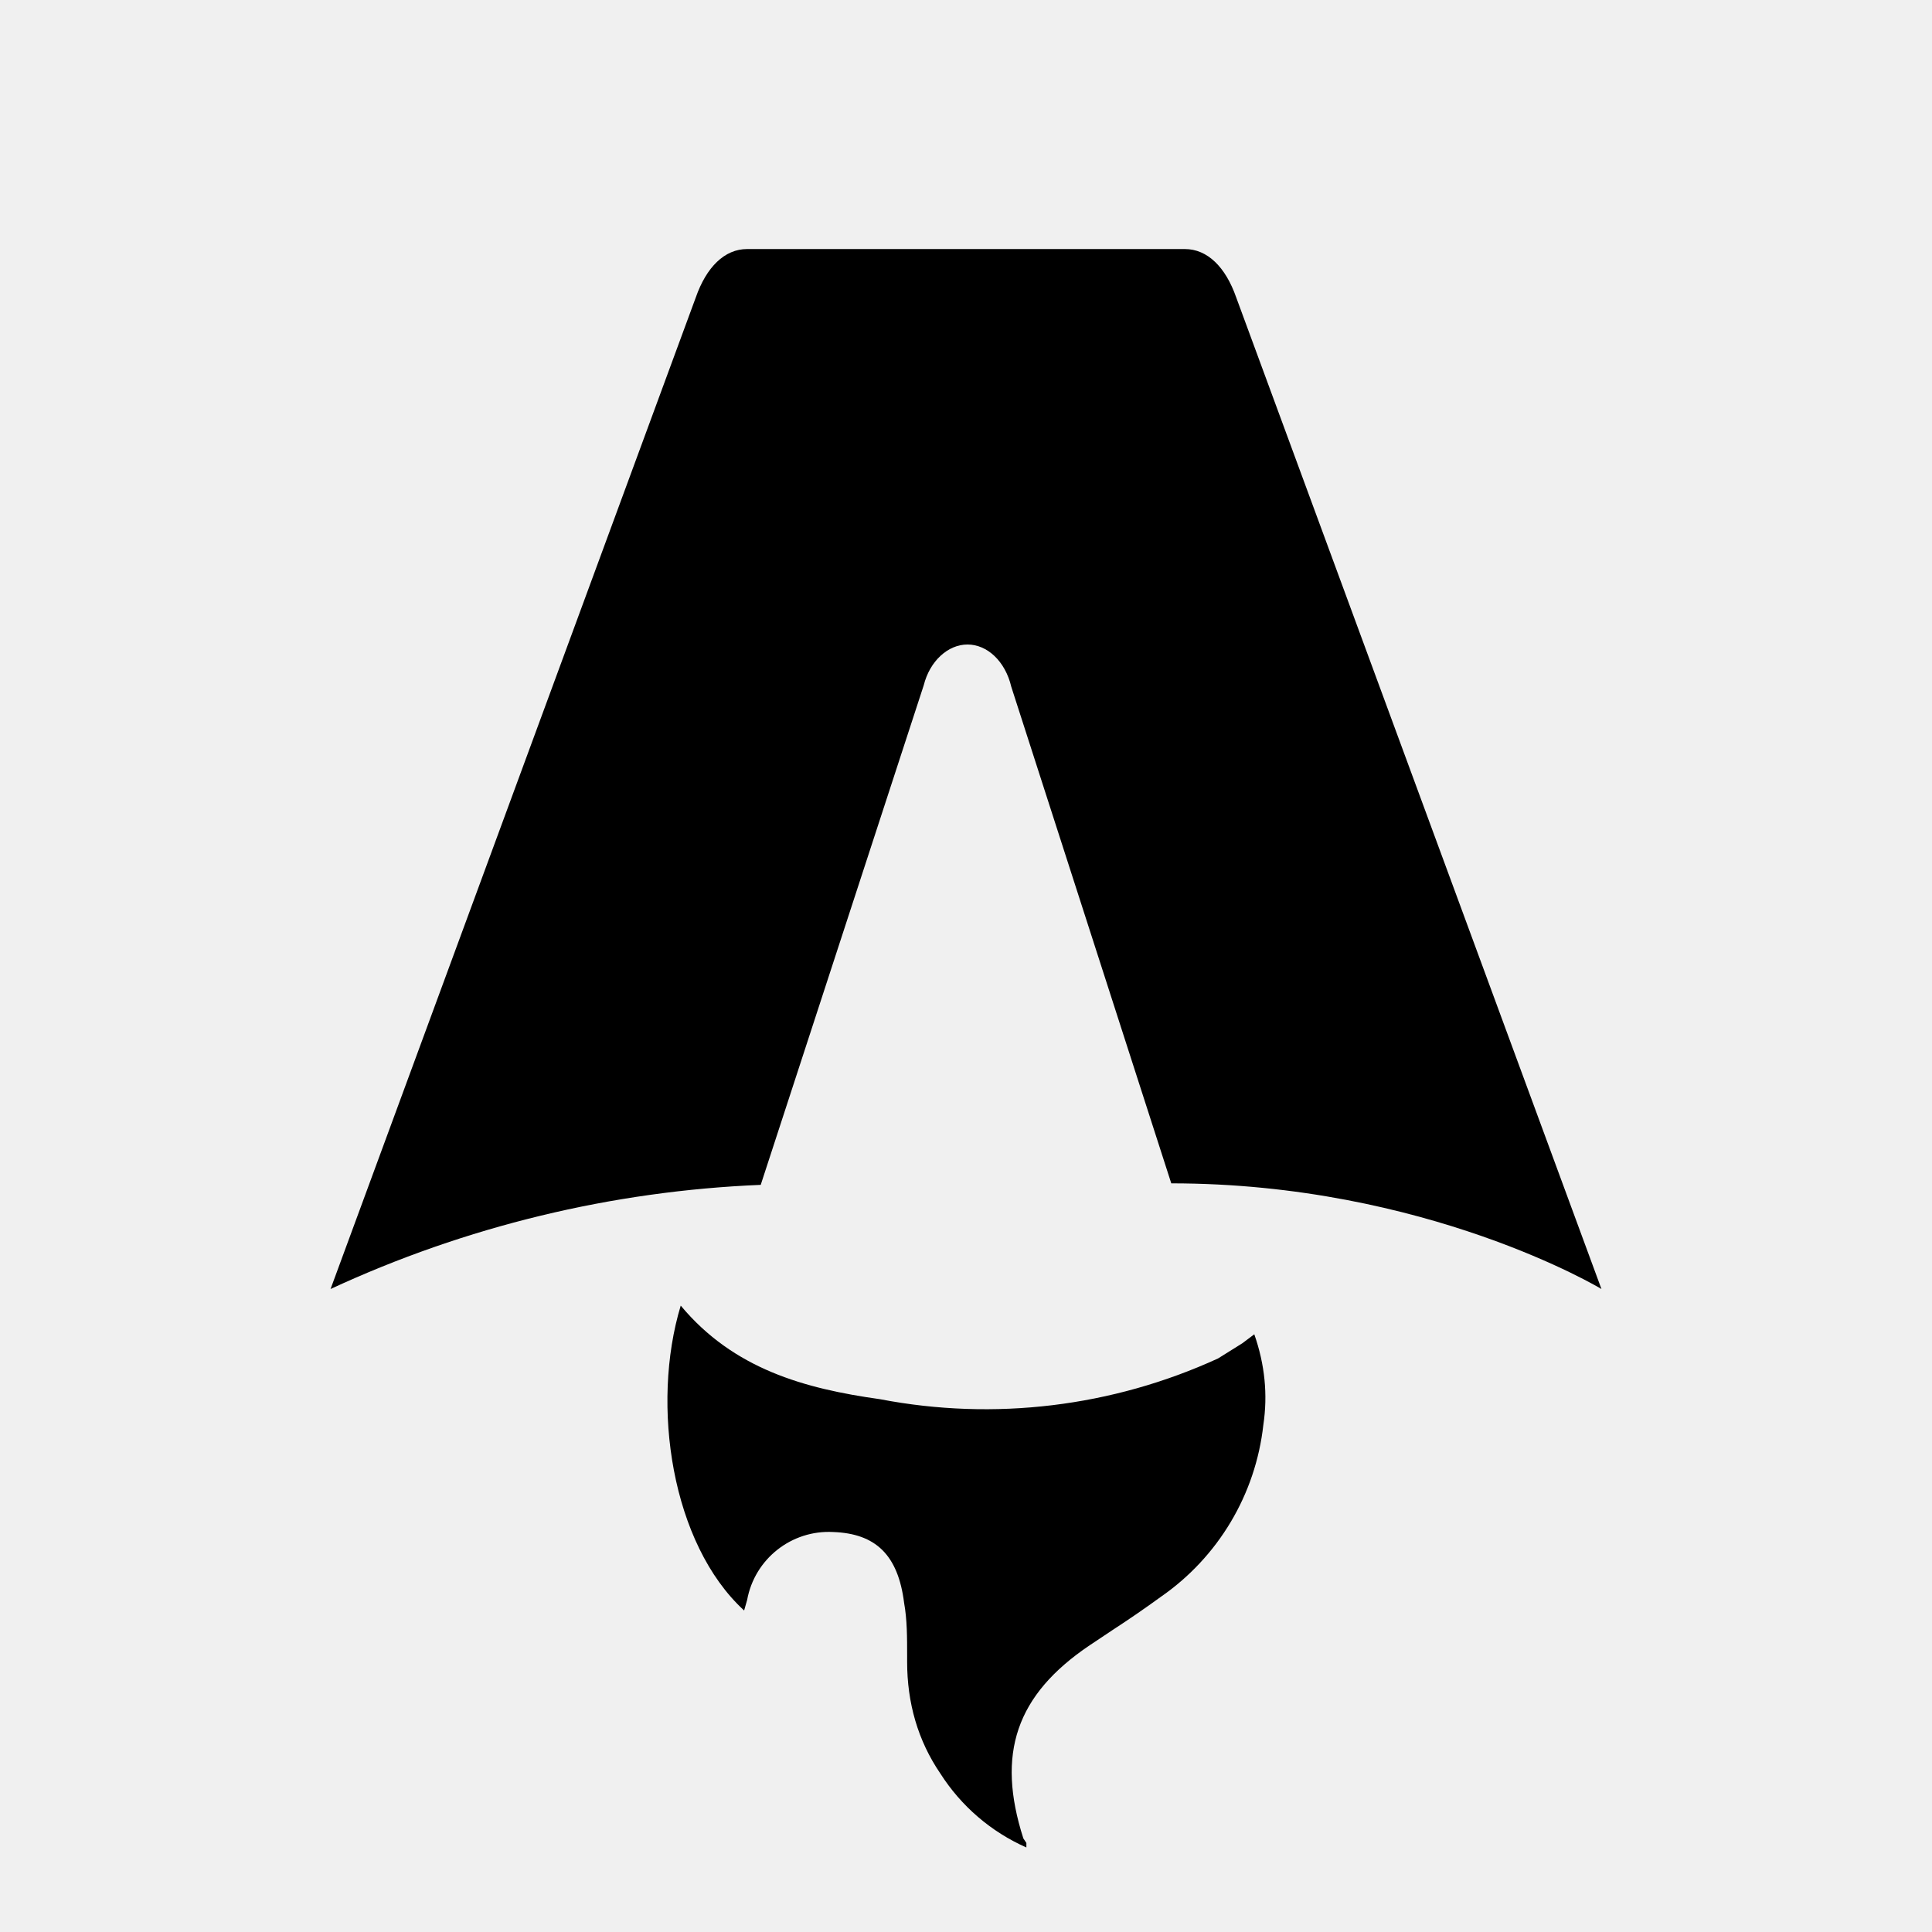
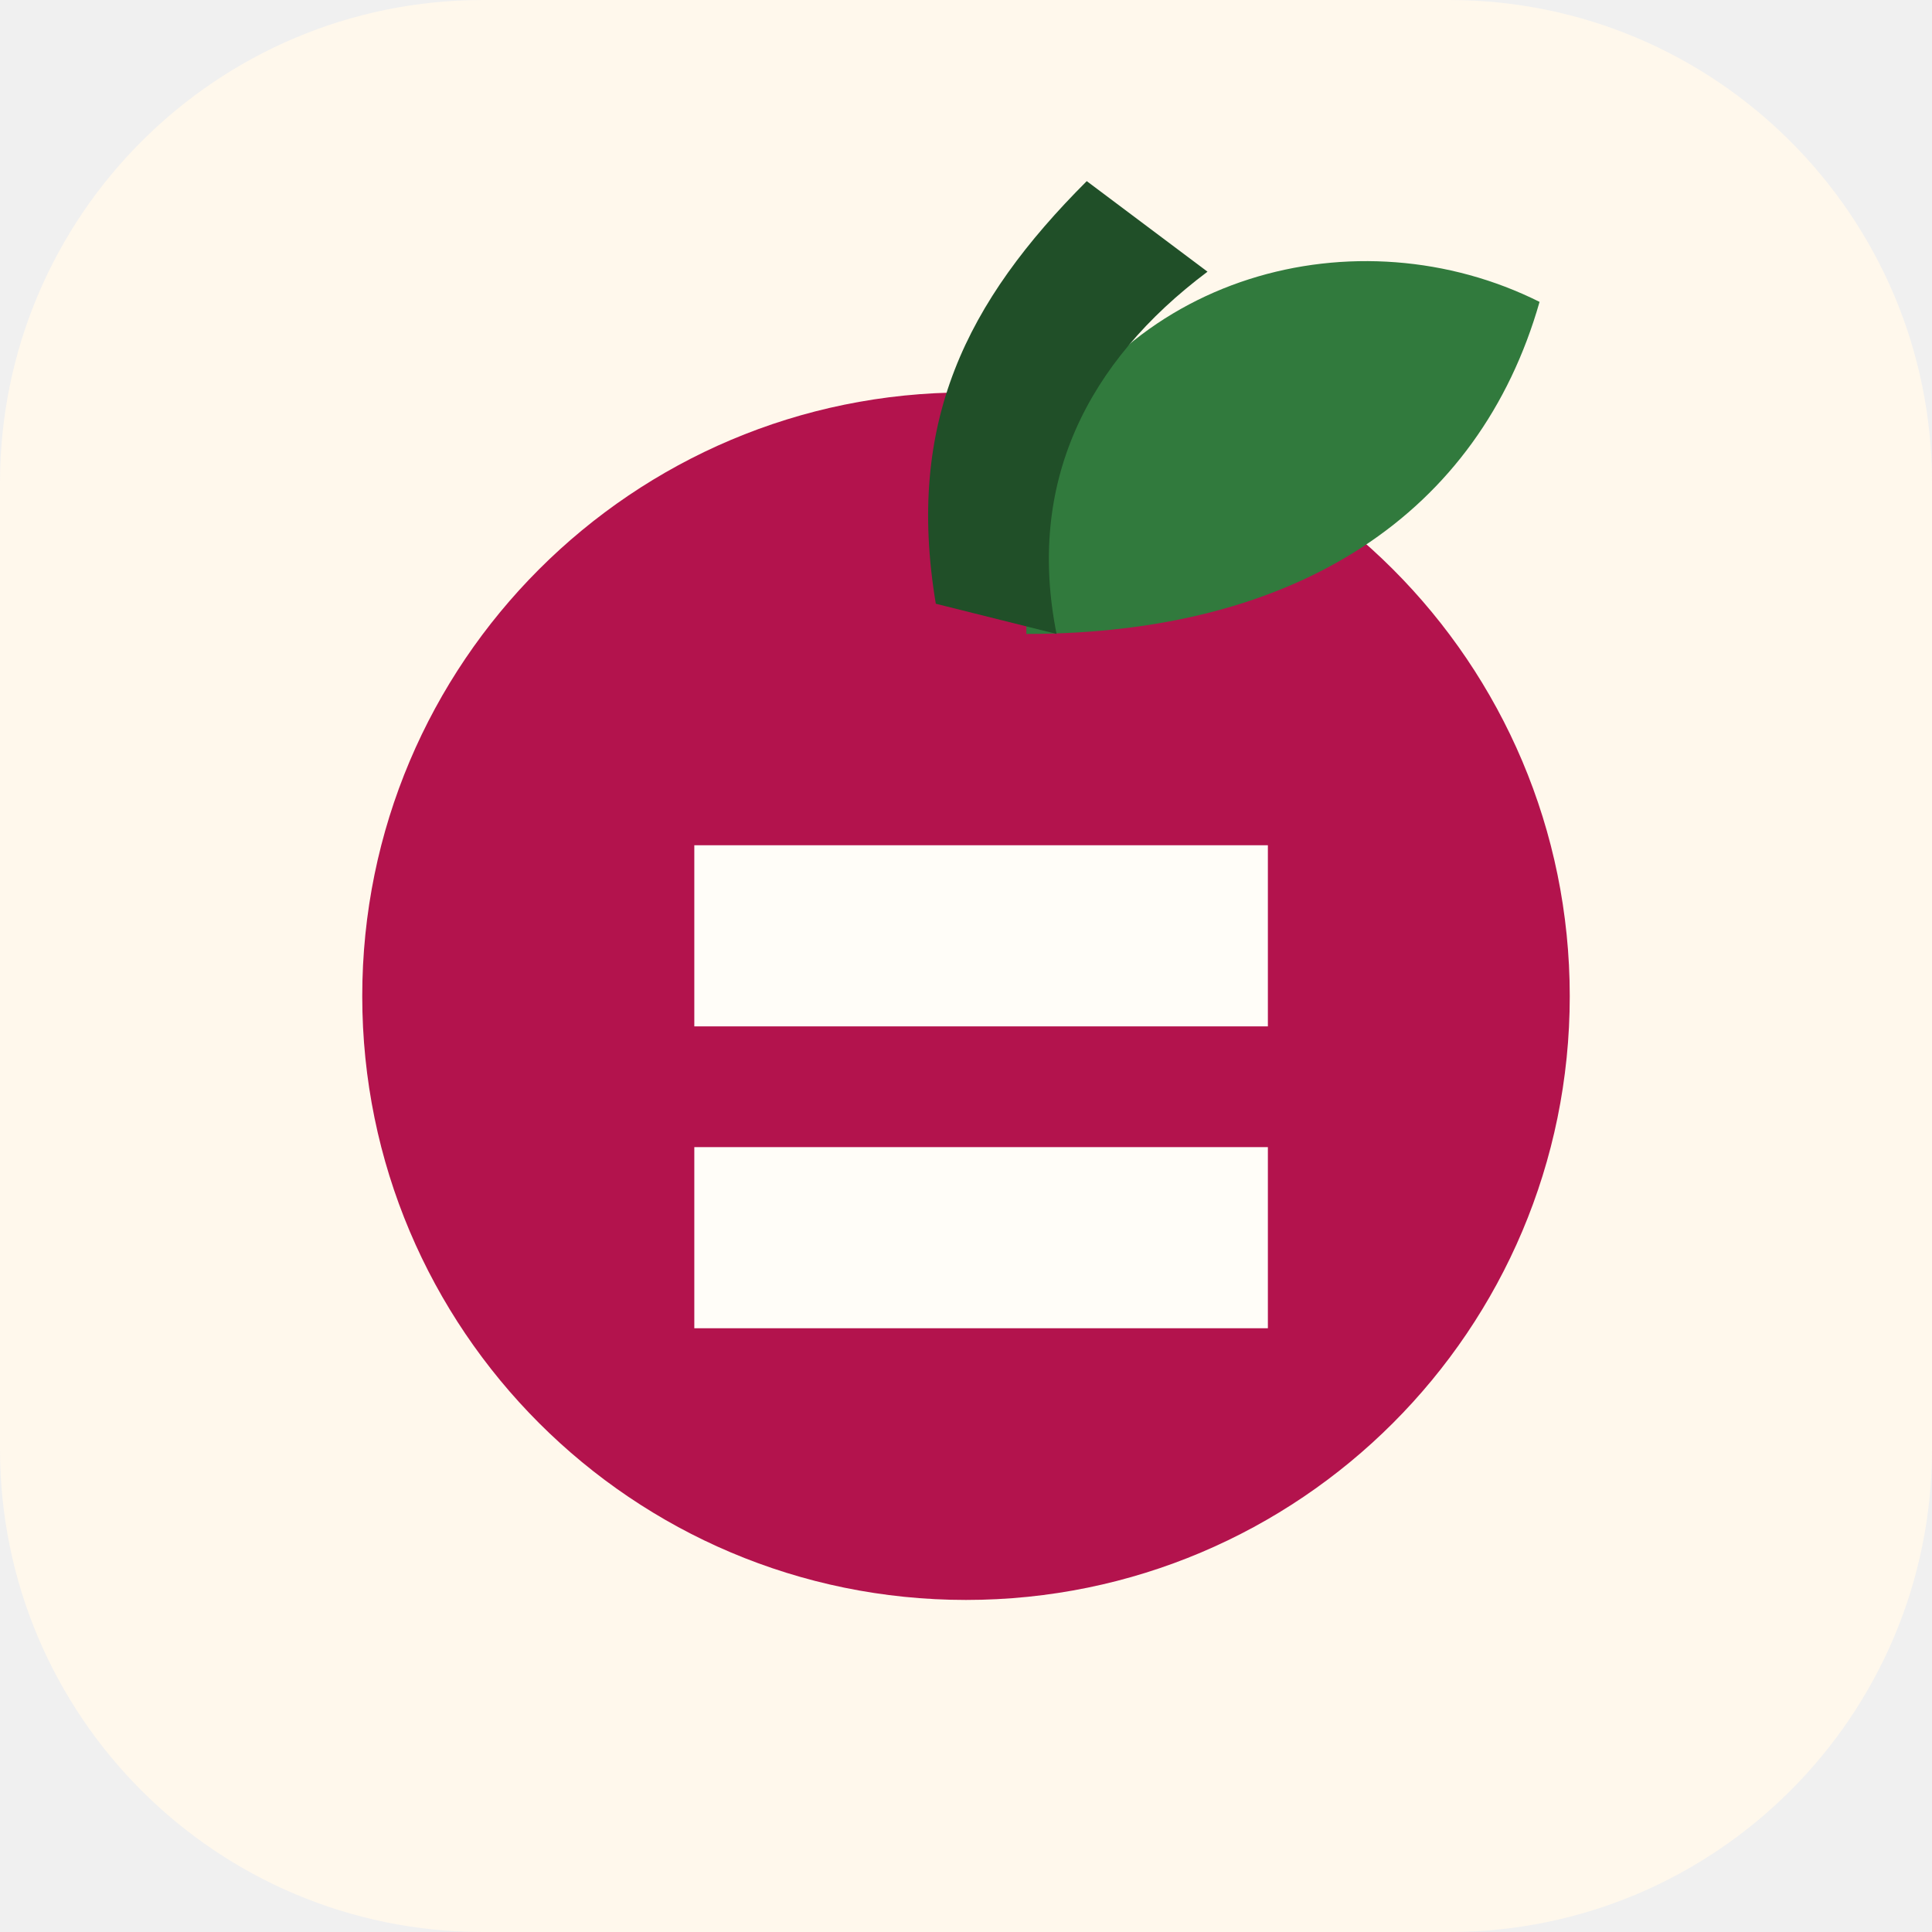
- <svg xmlns="http://www.w3.org/2000/svg" fill="none" viewBox="0 0 128 128">
-   <path d="M50.4 78.5a75.1 75.1 0 0 0-28.5 6.9l24.2-65.7c.7-2 1.9-3.2 3.4-3.2h29c1.5 0 2.7 1.2 3.4 3.2l24.2 65.7s-11.6-7-28.5-7L67 45.5c-.4-1.7-1.6-2.8-2.9-2.8-1.3 0-2.5 1.1-2.9 2.7L50.4 78.5Zm-1.1 28.2Zm-4.2-20.2c-2 6.6-.6 15.8 4.2 20.2a17.5 17.5 0 0 1 .2-.7 5.5 5.5 0 0 1 5.7-4.5c2.8.1 4.3 1.5 4.7 4.7.2 1.1.2 2.3.2 3.5v.4c0 2.7.7 5.2 2.2 7.4a13 13 0 0 0 5.7 4.9v-.3l-.2-.3c-1.8-5.6-.5-9.5 4.4-12.8l1.5-1a73 73 0 0 0 3.2-2.2 16 16 0 0 0 6.8-11.4c.3-2 .1-4-.6-6l-.8.6-1.6 1a37 37 0 0 1-22.4 2.7c-5-.7-9.7-2-13.2-6.2Z" />
-   <style>
-         path { fill: #000; }
-         @media (prefers-color-scheme: dark) {
-             path { fill: #FFF; }
-         }
-     </style>
+ <svg xmlns="http://www.w3.org/2000/svg" viewBox="0 0 64 64" role="img" aria-label="Frutería Salud">
+   <rect width="64" height="64" rx="16" fill="#fff8ec" />
+   <circle cx="32" cy="33" r="20" fill="#b3134d" />
+   <path fill="#317a3d" d="M34 16c3-7 11-9 17-6-2 7-8 11-17 11z" />
+   <path fill="#204f28" d="M31 20c-1-6 1-10 5-14l4 3c-4 3-6 7-5 12z" />
+   <path fill="#fffdf8" d="M23 28h19v6H23zm0 10h19v6H23z" />
</svg>
